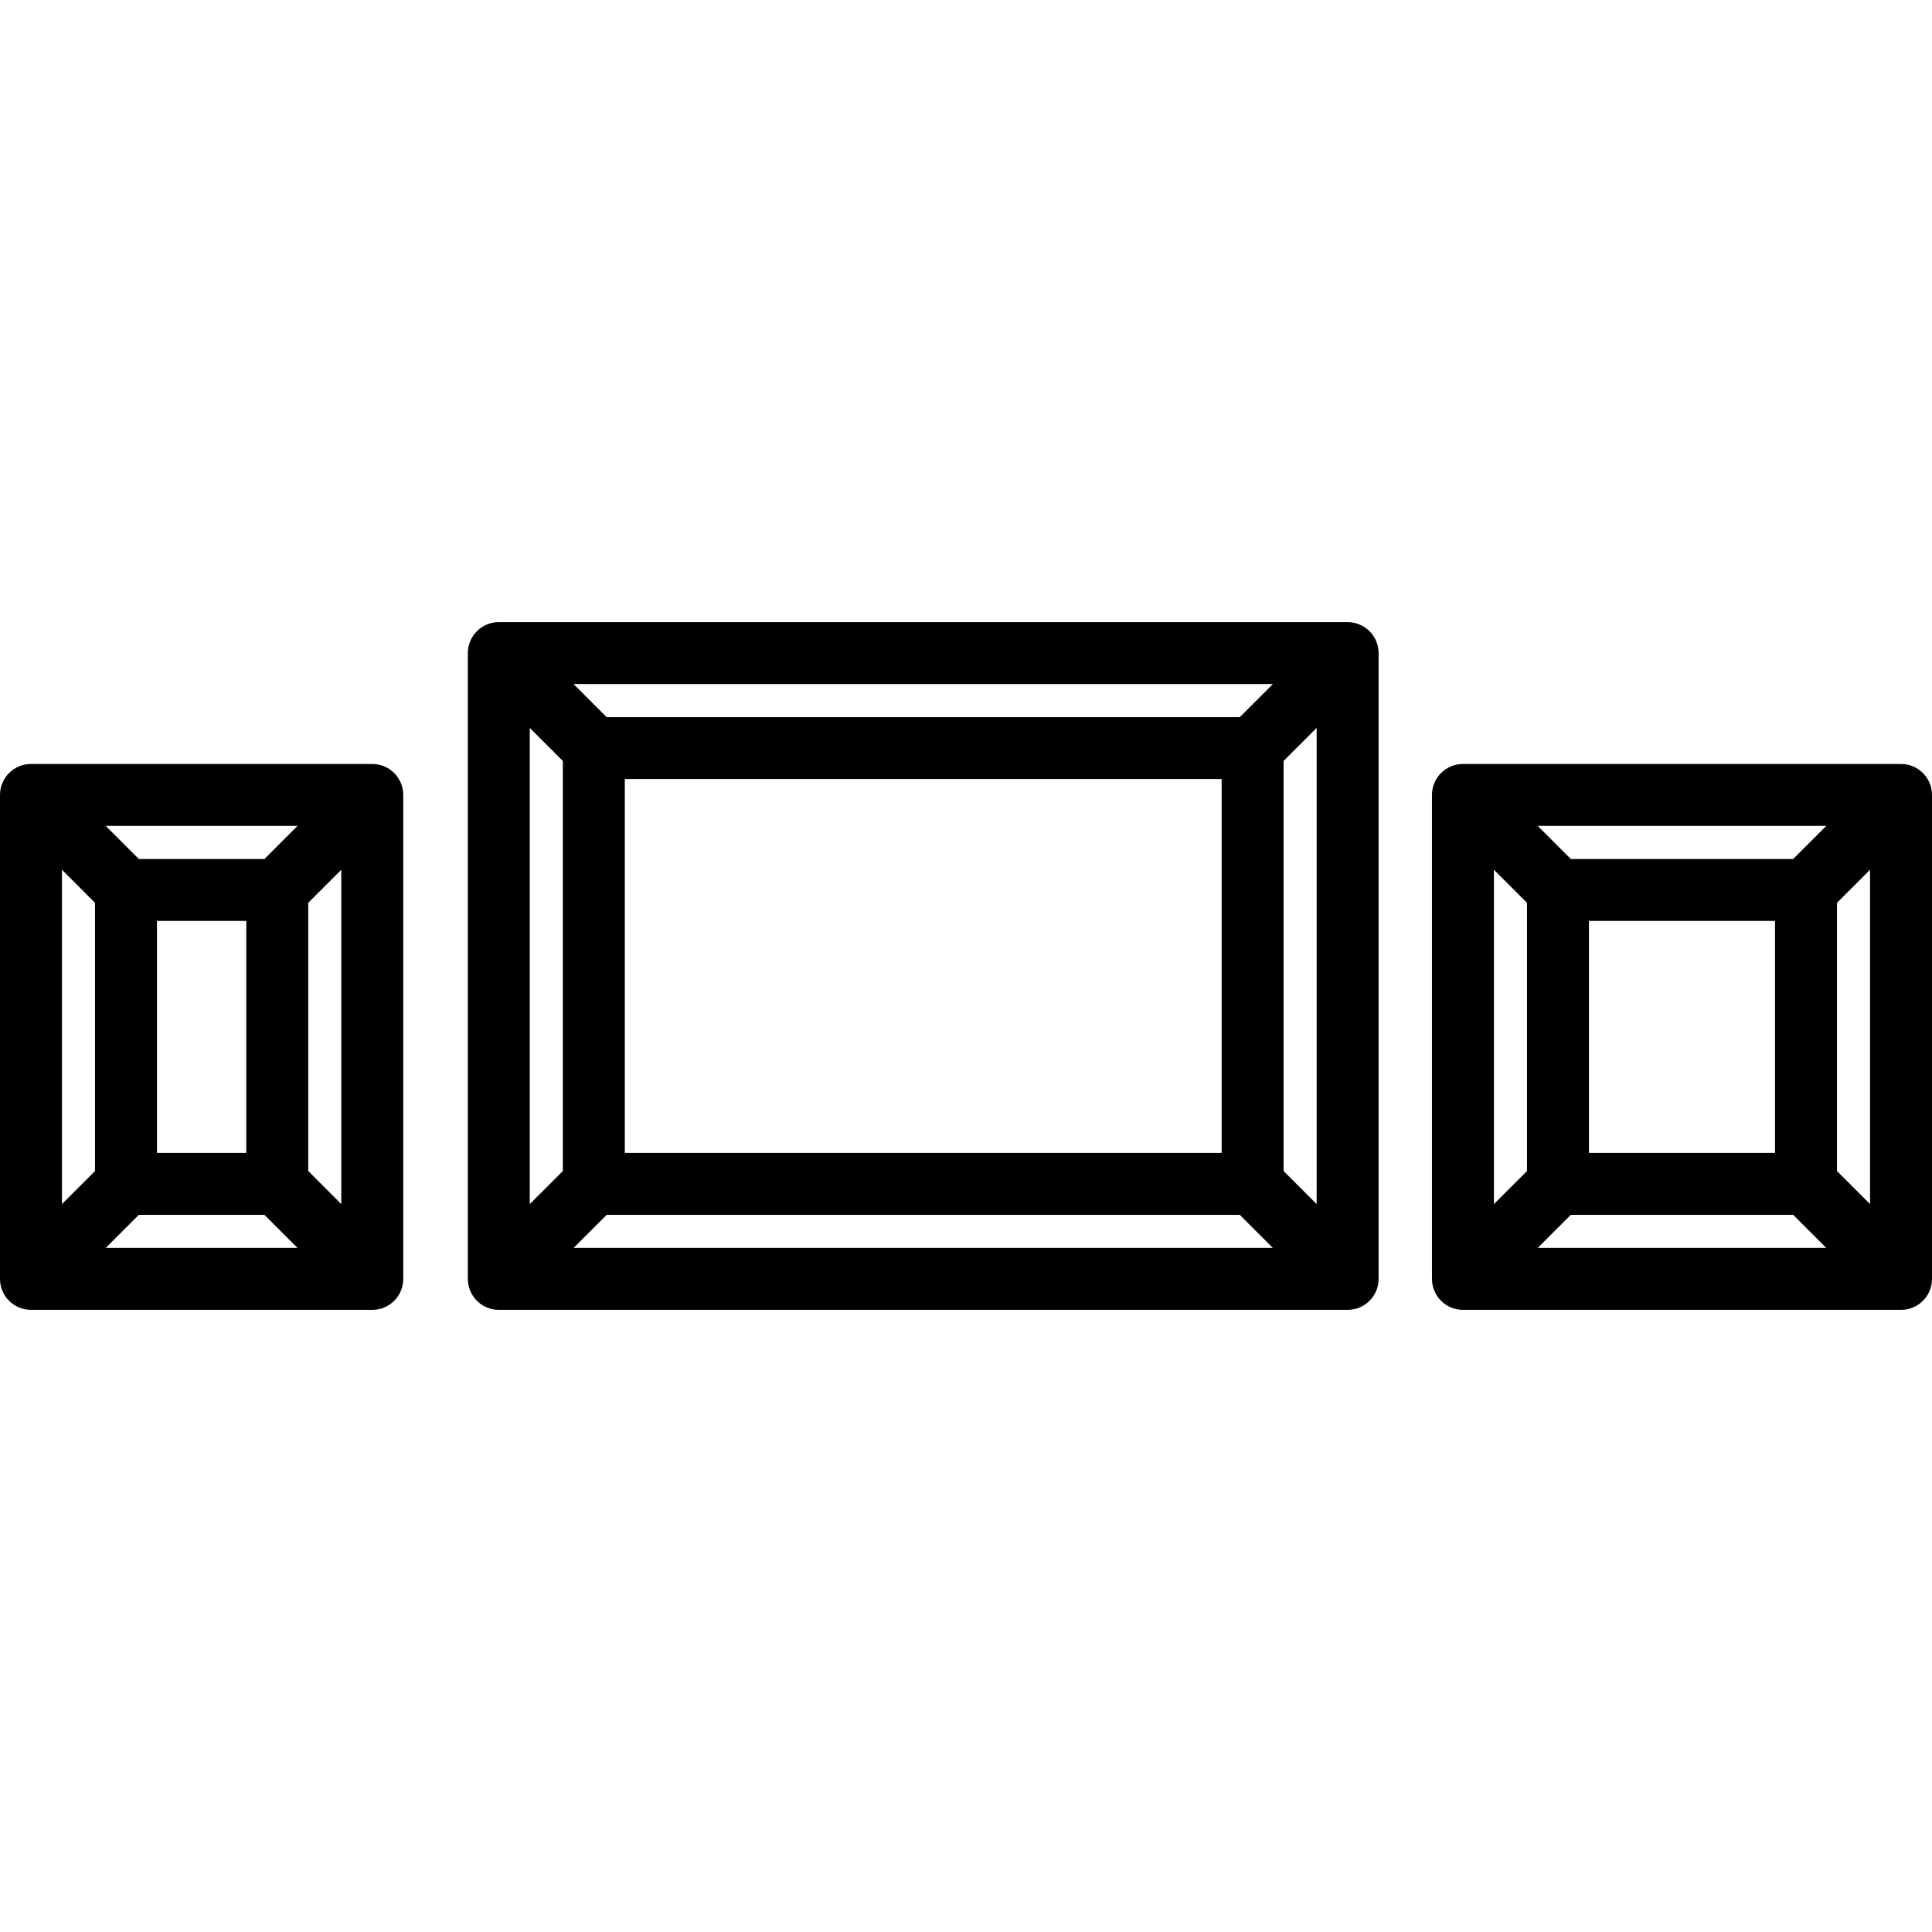
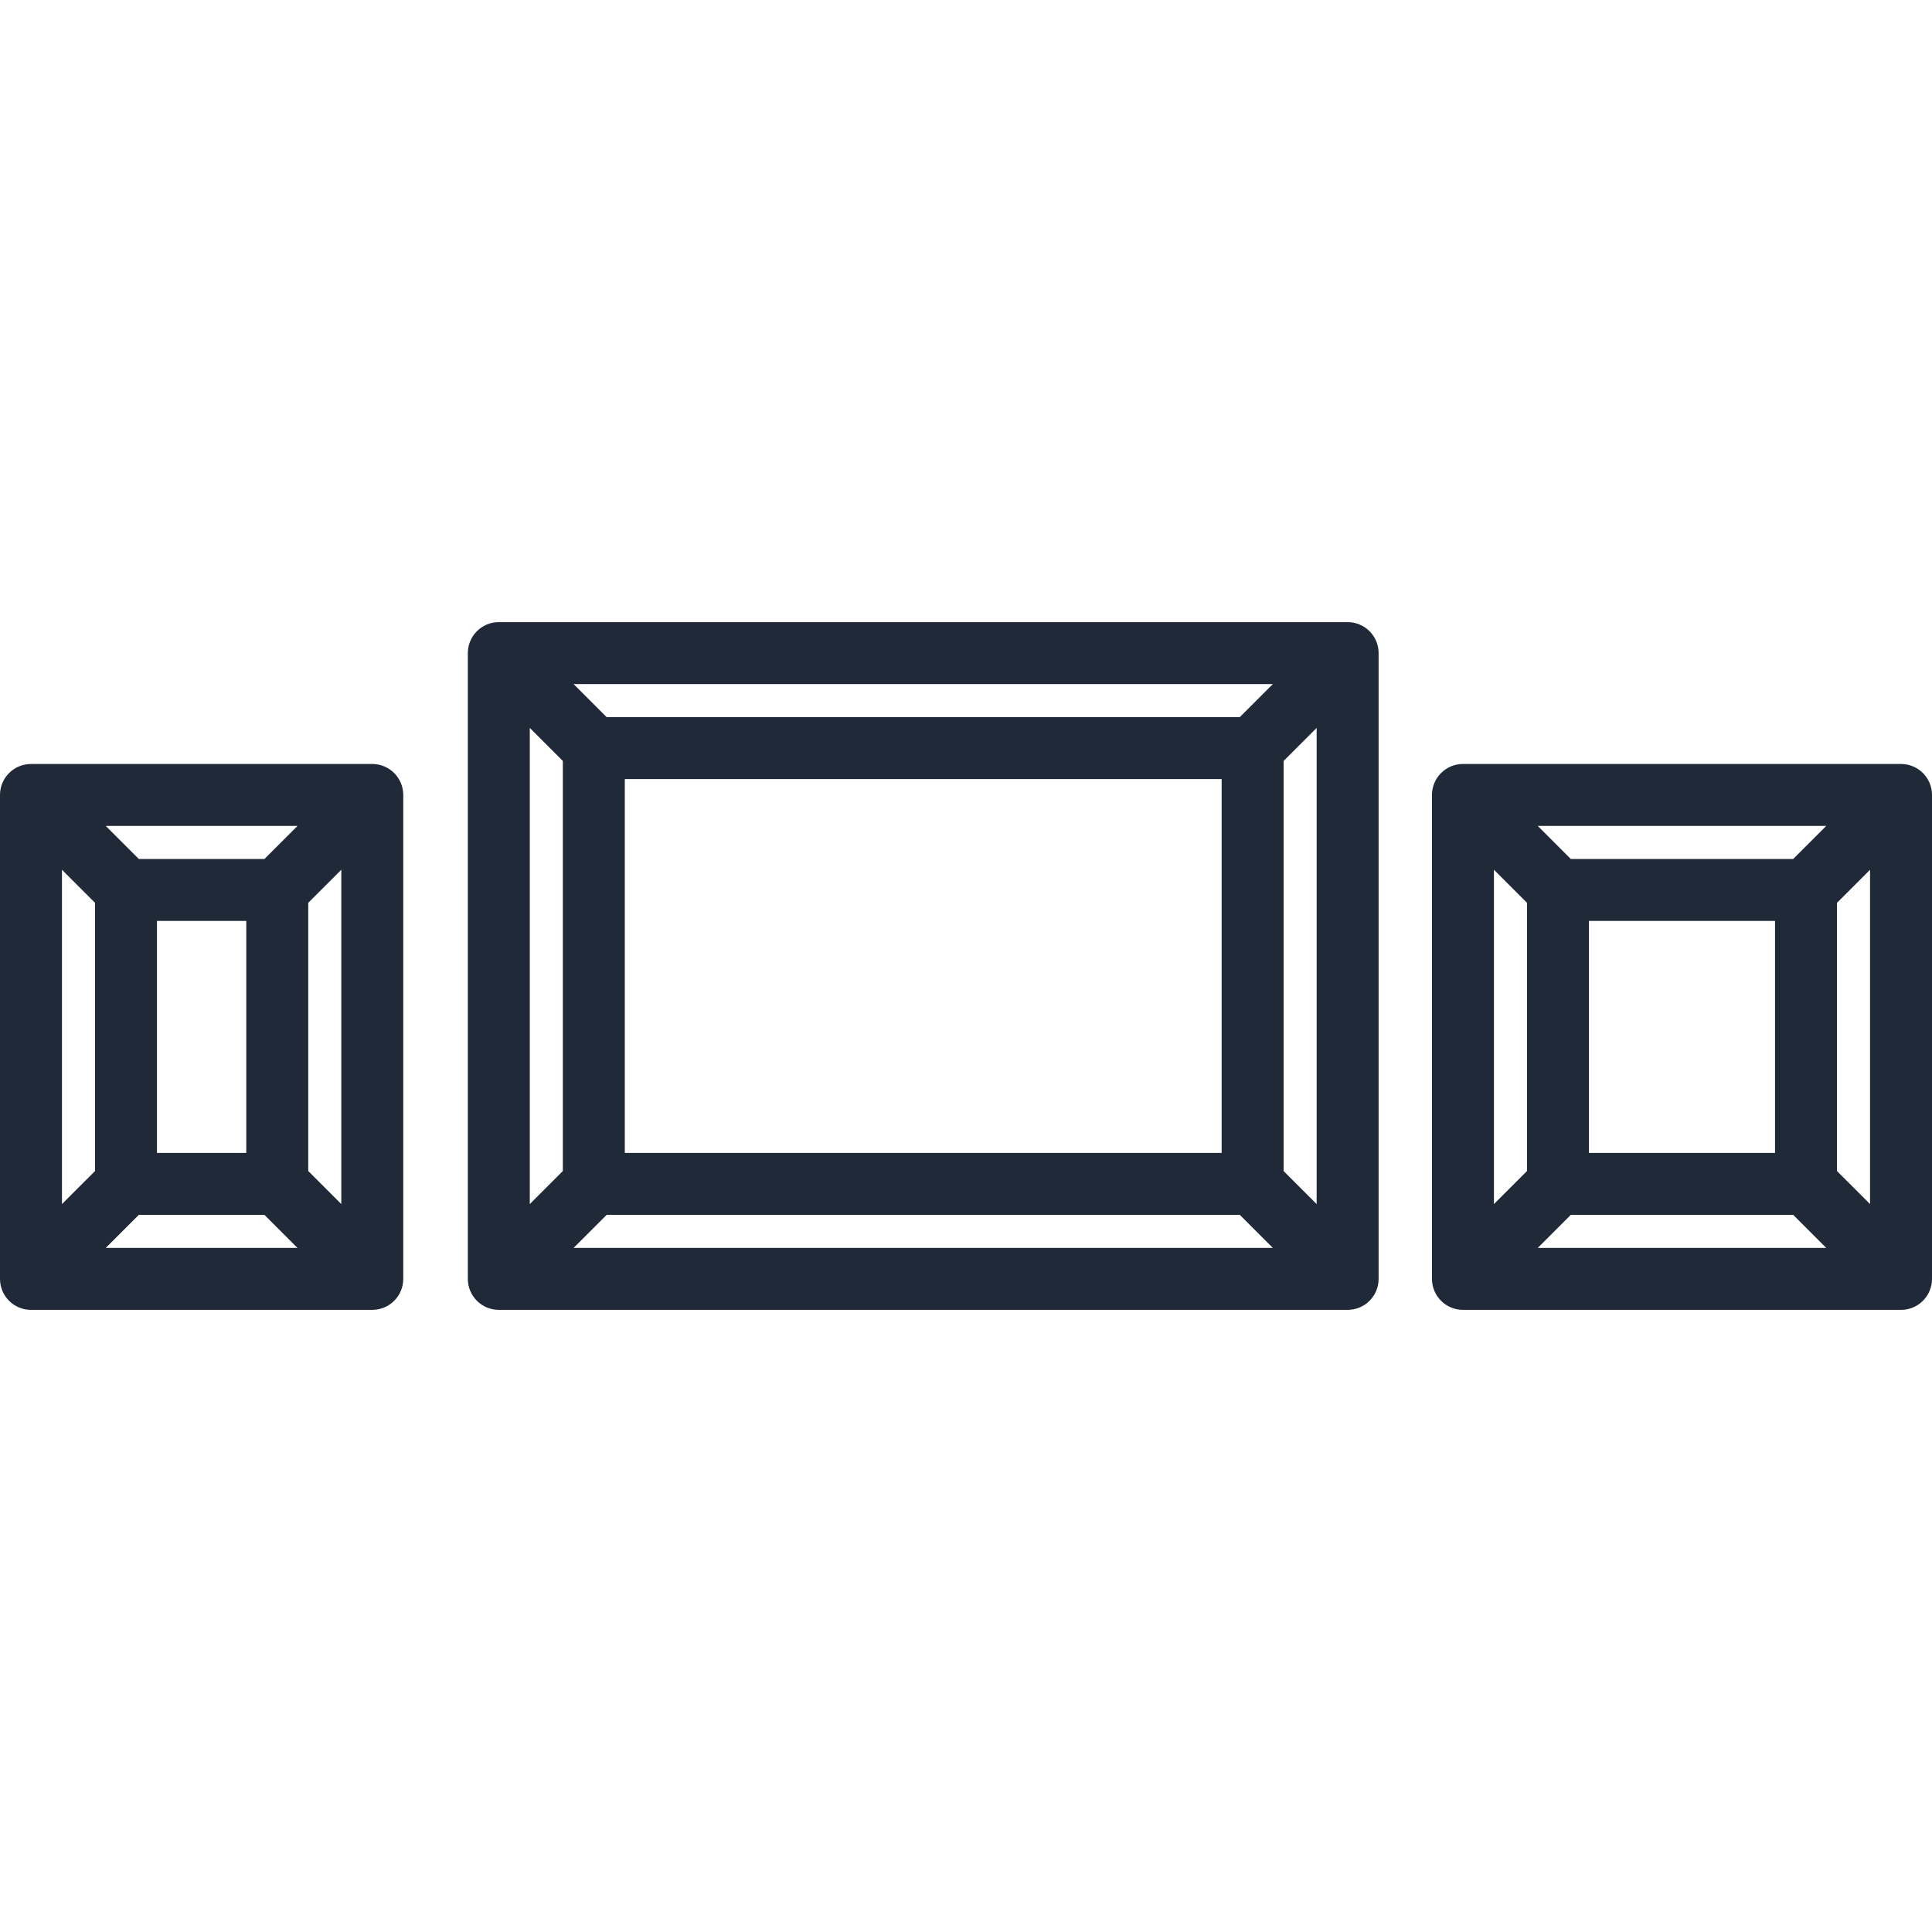
- <svg xmlns="http://www.w3.org/2000/svg" fill="#000000" height="800px" width="800px" version="1.1" id="Layer_1" viewBox="0 0 512 512" xml:space="preserve">
+ <svg xmlns="http://www.w3.org/2000/svg" fill="#1f2937" height="800px" width="800px" version="1.1" id="Layer_1" viewBox="0 0 512 512" xml:space="preserve">
  <g>
    <g>
      <g>
        <path d="M357.136,164.871H132.19c-4.535,0-8.21,3.676-8.21,8.21v165.836c0,4.534,3.675,8.21,8.21,8.21h224.947     c4.535,0,8.21-3.676,8.21-8.21V173.082C365.346,168.547,361.672,164.871,357.136,164.871z M149.158,310.34l-8.759,8.757V192.902     l8.759,8.758V310.34z M152.01,330.708l8.759-8.758h167.789l8.757,8.758H152.01z M165.579,305.53v-99.06h158.17v99.06H165.579z      M328.557,190.049H160.769l-8.757-8.757h185.305L328.557,190.049z M348.926,319.097l-8.758-8.757V201.662l8.758-8.757V319.097z" />
        <path d="M98.657,202.462H8.21c-4.535,0-8.21,3.676-8.21,8.21v128.247c0,4.534,3.675,8.21,8.21,8.21h90.447     c4.535,0,8.21-3.676,8.21-8.21V210.672C106.867,206.138,103.193,202.462,98.657,202.462z M25.178,310.34l-8.758,8.757v-88.604     l8.758,8.757V310.34z M28.032,330.708l8.758-8.758h33.289l8.757,8.758H28.032z M41.598,305.531V244.06h23.671v61.471H41.598z      M70.078,227.639H36.789l-8.758-8.757h50.804L70.078,227.639z M90.447,319.097l-8.757-8.757v-71.089l8.757-8.757V319.097z" />
        <path d="M503.79,202.462H387.7c-4.535,0-8.21,3.676-8.21,8.21v128.247c0,4.534,3.675,8.21,8.21,8.21h116.09     c4.535,0,8.21-3.676,8.21-8.21V210.672C512,206.138,508.324,202.462,503.79,202.462z M404.668,310.341l-8.759,8.757v-88.607     l8.759,8.759V310.341z M407.521,330.708l8.757-8.758h58.932l8.757,8.758H407.521z M421.089,305.531V244.06h49.313v61.471H421.089     z M475.211,227.639h-58.932l-8.757-8.757h76.447L475.211,227.639z M495.58,319.097l-8.758-8.757v-71.089l8.758-8.757V319.097z" />
      </g>
    </g>
  </g>
</svg>
